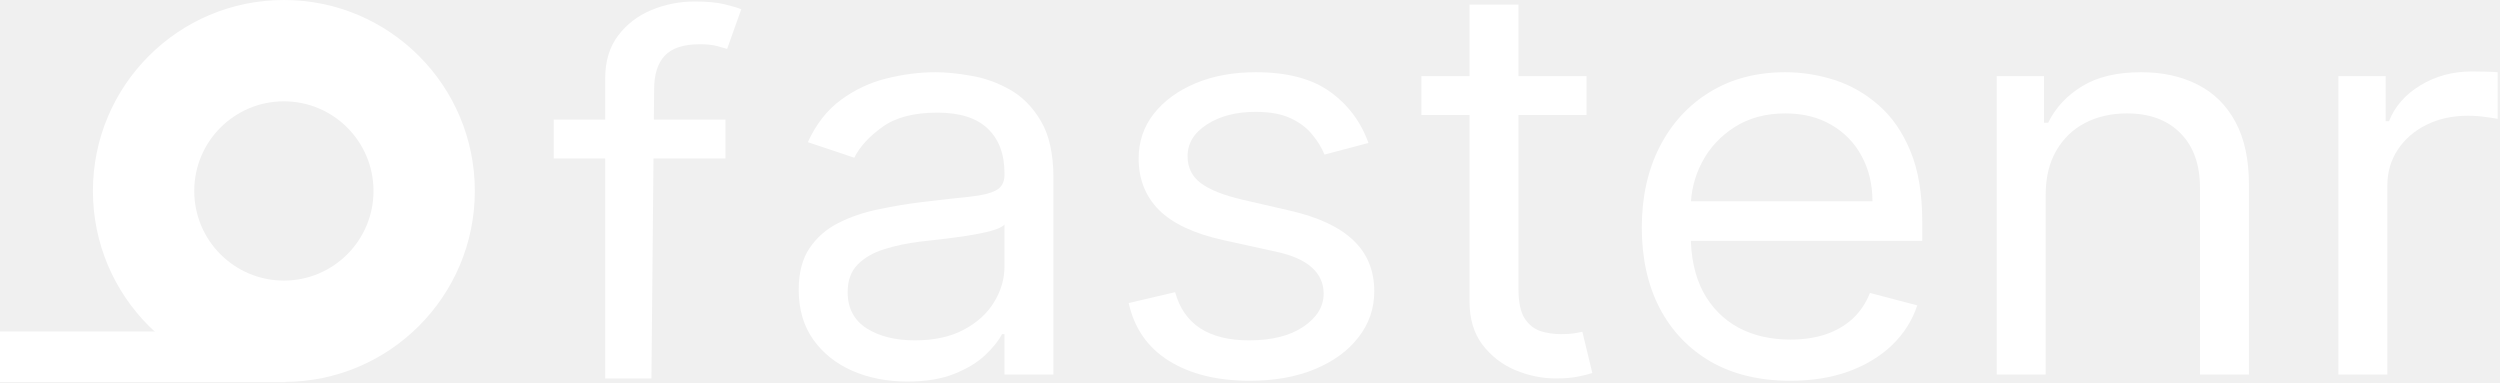
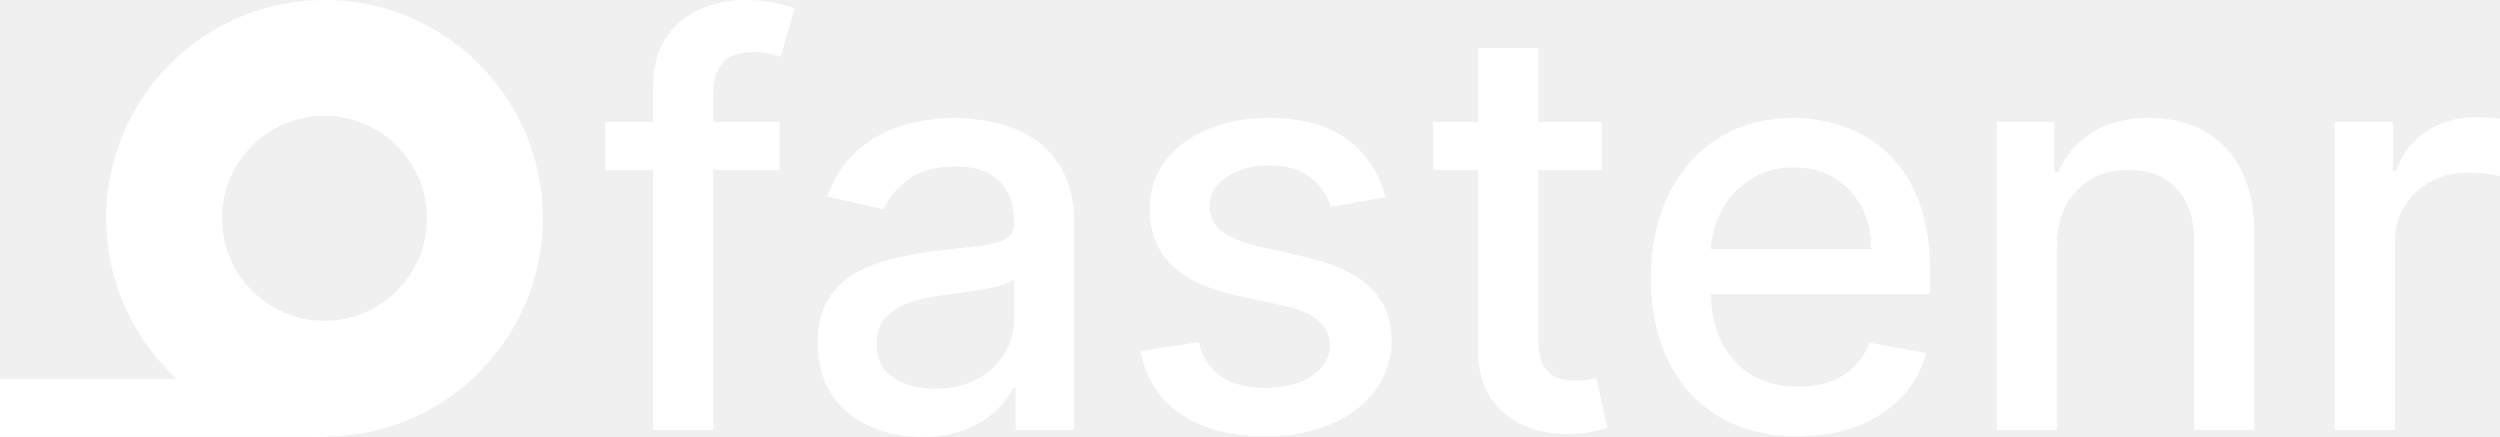
- <svg xmlns="http://www.w3.org/2000/svg" width="543" height="83" viewBox="0 0 543 83" fill="none">
+ <svg xmlns="http://www.w3.org/2000/svg" width="475" height="83" viewBox="0 0 475 83" fill="none">
  <g clip-path="url(#clip0_5_7)">
-     <path d="M157.576 25.983V34.424H120.272V25.983H157.576ZM131.445 82.196V17.037C131.445 13.323 132.376 10.228 134.238 7.752C136.101 5.276 138.518 3.42 141.492 2.182C144.465 0.944 147.604 0.325 150.908 0.325C153.521 0.325 155.654 0.522 157.306 0.916C158.958 1.31 160.189 1.675 161 2.013L157.936 10.622C157.396 10.453 156.645 10.242 155.684 9.989C154.753 9.736 153.521 9.609 151.989 9.609C148.475 9.609 145.937 10.439 144.375 12.099C142.844 13.759 142.078 16.193 142.078 19.4L141.492 82.196H131.445Z" fill="white" />
-     <path d="M197.087 82.872C192.702 82.872 188.722 82.098 185.148 80.55C181.574 78.975 178.736 76.71 176.633 73.756C174.531 70.774 173.479 67.172 173.479 62.952C173.479 59.239 174.26 56.228 175.822 53.921C177.384 51.586 179.471 49.757 182.085 48.435C184.698 47.112 187.581 46.128 190.735 45.481C193.919 44.806 197.117 44.271 200.331 43.877C204.536 43.371 207.945 42.991 210.558 42.738C213.201 42.456 215.124 41.992 216.325 41.345C217.557 40.698 218.172 39.572 218.172 37.969V37.631C218.172 33.467 216.956 30.232 214.523 27.925C212.12 25.618 208.471 24.464 203.575 24.464C198.499 24.464 194.519 25.505 191.636 27.587C188.752 29.669 186.725 31.892 185.554 34.255L175.462 30.879C177.264 26.94 179.667 23.873 182.67 21.679C185.704 19.456 189.008 17.909 192.582 17.037C196.186 16.136 199.73 15.686 203.215 15.686C205.437 15.686 207.99 15.94 210.874 16.446C213.787 16.924 216.595 17.923 219.299 19.442C222.032 20.962 224.3 23.254 226.102 26.321C227.904 29.388 228.805 33.495 228.805 38.644V81.352H218.172V72.574H217.632C216.911 73.981 215.709 75.486 214.027 77.09C212.345 78.694 210.108 80.058 207.314 81.183C204.521 82.309 201.112 82.872 197.087 82.872ZM198.709 73.925C202.914 73.925 206.458 73.151 209.342 71.604C212.255 70.056 214.448 68.059 215.92 65.611C217.421 63.163 218.172 60.589 218.172 57.888V48.773C217.722 49.279 216.731 49.743 215.199 50.165C213.697 50.559 211.955 50.911 209.973 51.22C208.02 51.502 206.113 51.755 204.251 51.98C202.419 52.177 200.932 52.346 199.791 52.486C197.027 52.824 194.444 53.373 192.041 54.132C189.669 54.864 187.746 55.975 186.275 57.466C184.833 58.929 184.112 60.927 184.112 63.459C184.112 66.919 185.479 69.536 188.212 71.308C190.975 73.053 194.474 73.925 198.709 73.925Z" fill="white" />
-     <path d="M297.23 31.048L287.678 33.58C287.078 32.089 286.192 30.64 285.02 29.233C283.879 27.798 282.317 26.616 280.335 25.688C278.352 24.76 275.814 24.295 272.721 24.295C268.486 24.295 264.956 25.21 262.133 27.038C259.34 28.839 257.943 31.132 257.943 33.917C257.943 36.393 258.904 38.349 260.827 39.783C262.749 41.218 265.752 42.414 269.837 43.371L280.109 45.734C286.297 47.141 290.907 49.293 293.941 52.191C296.974 55.061 298.491 58.76 298.491 63.29C298.491 67.004 297.35 70.323 295.067 73.249C292.814 76.175 289.661 78.483 285.606 80.171C281.551 81.859 276.835 82.703 271.459 82.703C264.401 82.703 258.559 81.268 253.933 78.398C249.308 75.528 246.379 71.336 245.148 65.822L255.24 63.459C256.201 66.947 258.018 69.564 260.691 71.308C263.395 73.053 266.924 73.925 271.279 73.925C276.235 73.925 280.169 72.94 283.083 70.971C286.026 68.973 287.498 66.582 287.498 63.796C287.498 61.546 286.657 59.66 284.975 58.141C283.293 56.594 280.71 55.44 277.226 54.681L265.692 52.149C259.355 50.742 254.699 48.562 251.726 45.607C248.782 42.625 247.311 38.897 247.311 34.424C247.311 30.766 248.407 27.531 250.599 24.717C252.822 21.904 255.841 19.695 259.655 18.092C263.5 16.488 267.855 15.686 272.721 15.686C279.569 15.686 284.945 17.093 288.85 19.906C292.784 22.72 295.578 26.434 297.23 31.048Z" fill="white" />
-     <path d="M344.592 16.53V24.971H308.729V16.53H344.592ZM319.182 1H329.814V62.783C329.814 65.597 330.25 67.707 331.121 69.114C332.022 70.492 333.163 71.421 334.545 71.899C335.957 72.349 337.443 72.574 339.005 72.574C340.177 72.574 341.138 72.518 341.889 72.406C342.64 72.265 343.24 72.152 343.691 72.068L345.853 81.015C345.133 81.268 344.126 81.521 342.835 81.774C341.543 82.056 339.906 82.196 337.924 82.196C334.921 82.196 331.977 81.591 329.094 80.382C326.24 79.172 323.867 77.329 321.975 74.853C320.113 72.377 319.182 69.254 319.182 65.484V1Z" fill="white" />
-     <path d="M388.857 82.703C382.189 82.703 376.437 81.324 371.601 78.567C366.796 75.782 363.086 71.899 360.473 66.919C357.89 61.911 356.599 56.087 356.599 49.448C356.599 42.808 357.89 36.956 360.473 31.892C363.086 26.799 366.721 22.832 371.376 19.991C376.062 17.121 381.528 15.686 387.776 15.686C391.38 15.686 394.939 16.249 398.453 17.374C401.967 18.5 405.166 20.328 408.05 22.861C410.933 25.364 413.231 28.684 414.943 32.82C416.655 36.956 417.511 42.048 417.511 48.097V52.317H364.168V43.708H406.698C406.698 40.051 405.917 36.787 404.355 33.917C402.823 31.048 400.631 28.783 397.777 27.123C394.954 25.463 391.62 24.633 387.776 24.633C383.541 24.633 379.876 25.618 376.783 27.587C373.719 29.528 371.361 32.061 369.709 35.184C368.057 38.306 367.231 41.654 367.231 45.227V50.967C367.231 55.862 368.132 60.012 369.934 63.416C371.767 66.793 374.305 69.367 377.548 71.139C380.792 72.884 384.562 73.756 388.857 73.756C391.65 73.756 394.173 73.39 396.426 72.659C398.709 71.899 400.676 70.774 402.328 69.283C403.98 67.763 405.256 65.878 406.157 63.627L416.43 66.329C415.348 69.592 413.531 72.462 410.978 74.938C408.425 77.385 405.271 79.299 401.517 80.677C397.762 82.028 393.542 82.703 388.857 82.703Z" fill="white" />
-     <path d="M444.318 42.358V81.352H433.685V16.53H443.957V26.659H444.858C446.48 23.367 448.943 20.722 452.247 18.725C455.551 16.699 459.816 15.686 465.042 15.686C469.728 15.686 473.827 16.587 477.342 18.387C480.856 20.16 483.589 22.861 485.541 26.49C487.494 30.091 488.47 34.649 488.47 40.163V81.352H477.837V40.839C477.837 35.746 476.426 31.779 473.602 28.938C470.779 26.068 466.904 24.633 461.978 24.633C458.584 24.633 455.551 25.322 452.878 26.701C450.235 28.079 448.147 30.091 446.615 32.736C445.083 35.38 444.318 38.588 444.318 42.358Z" fill="white" />
-     <path d="M507.899 81.352V16.53H518.171V26.321H518.892C520.154 23.114 522.436 20.511 525.74 18.514C529.044 16.516 532.768 15.517 536.913 15.517C537.694 15.517 538.67 15.531 539.842 15.56C541.013 15.588 541.899 15.63 542.5 15.686V25.815C542.14 25.73 541.314 25.604 540.022 25.435C538.761 25.238 537.424 25.14 536.012 25.14C532.648 25.14 529.645 25.801 527.002 27.123C524.389 28.417 522.316 30.218 520.784 32.525C519.282 34.804 518.532 37.406 518.532 40.332V81.352H507.899Z" fill="white" />
    <path d="M61.657 0C84.563 0 103.133 18.569 103.133 41.476C103.133 64.382 84.564 82.951 61.657 82.951C38.751 82.951 20.182 64.382 20.182 41.476C20.182 18.569 38.751 1.03094e-05 61.657 0ZM61.657 22.008C50.905 22.008 42.19 30.724 42.19 41.476C42.19 52.227 50.905 60.943 61.657 60.943C72.409 60.943 81.125 52.227 81.125 41.476C81.125 30.724 72.409 22.008 61.657 22.008Z" fill="white" />
    <rect x="62" y="83" width="62" height="11" transform="rotate(-180 62 83)" fill="white" />
+     <path d="M148.131 23.17V32.316H115V23.17H148.131ZM124.084 81.704V16.387C124.084 12.728 124.886 9.692 126.489 7.279C128.092 4.84 130.217 3.023 132.863 1.829C135.509 0.61 138.385 0 141.489 0C143.779 0 145.739 0.191 147.367 0.572C148.996 0.927 150.204 1.258 150.993 1.562L148.321 10.785C147.787 10.632 147.1 10.454 146.26 10.251C145.421 10.023 144.403 9.908 143.207 9.908C140.433 9.908 138.448 10.594 137.252 11.966C136.082 13.338 135.497 15.32 135.497 17.911V81.704H124.084Z" fill="white" />
+     <path d="M175.183 83C171.468 83 168.109 82.314 165.106 80.942C162.104 79.545 159.724 77.525 157.969 74.883C156.238 72.241 155.373 69.001 155.373 65.165C155.373 61.863 156.009 59.144 157.282 57.01C158.554 54.876 160.272 53.187 162.434 51.942C164.597 50.697 167.015 49.757 169.687 49.122C172.358 48.486 175.081 48.004 177.855 47.673C181.366 47.267 184.216 46.937 186.405 46.683C188.593 46.403 190.183 45.959 191.176 45.349C192.168 44.739 192.664 43.748 192.664 42.377V42.11C192.664 38.782 191.723 36.203 189.84 34.374C187.982 32.544 185.209 31.63 181.519 31.63C177.677 31.63 174.649 32.481 172.435 34.183C170.246 35.86 168.732 37.727 167.893 39.785L157.167 37.346C158.439 33.789 160.297 30.919 162.74 28.734C165.208 26.523 168.045 24.923 171.251 23.932C174.458 22.916 177.829 22.408 181.366 22.408C183.707 22.408 186.188 22.687 188.809 23.246C191.456 23.78 193.924 24.77 196.214 26.218C198.53 27.667 200.425 29.737 201.901 32.43C203.377 35.098 204.115 38.566 204.115 42.834V81.704H192.97V73.702H192.512C191.774 75.175 190.667 76.623 189.191 78.046C187.715 79.469 185.819 80.65 183.504 81.59C181.188 82.53 178.415 83 175.183 83ZM177.664 73.854C180.819 73.854 183.516 73.232 185.756 71.987C188.02 70.742 189.738 69.116 190.909 67.109C192.104 65.076 192.702 62.904 192.702 60.592V53.047C192.295 53.453 191.506 53.834 190.336 54.19C189.191 54.52 187.88 54.812 186.405 55.067C184.929 55.295 183.491 55.511 182.091 55.714C180.692 55.892 179.521 56.045 178.58 56.172C176.366 56.451 174.343 56.921 172.511 57.582C170.704 58.242 169.254 59.195 168.16 60.44C167.091 61.659 166.557 63.285 166.557 65.318C166.557 68.138 167.6 70.272 169.687 71.72C171.773 73.143 174.432 73.854 177.664 73.854Z" fill="white" />
+     <path d="M263.248 37.461L252.904 39.29C252.472 37.969 251.785 36.711 250.843 35.517C249.927 34.323 248.68 33.345 247.103 32.583C245.525 31.82 243.553 31.439 241.187 31.439C237.955 31.439 235.258 32.163 233.095 33.612C230.932 35.034 229.85 36.876 229.85 39.137C229.85 41.093 230.576 42.669 232.026 43.863C233.476 45.057 235.817 46.035 239.049 46.797L248.362 48.931C253.757 50.176 257.777 52.094 260.424 54.685C263.07 57.277 264.393 60.643 264.393 64.784C264.393 68.29 263.375 71.415 261.34 74.159C259.33 76.877 256.518 79.011 252.904 80.561C249.317 82.111 245.156 82.886 240.423 82.886C233.858 82.886 228.502 81.488 224.354 78.694C220.206 75.874 217.662 71.872 216.72 66.69L227.751 65.013C228.438 67.884 229.85 70.056 231.988 71.529C234.125 72.978 236.912 73.702 240.347 73.702C244.087 73.702 247.077 72.927 249.317 71.377C251.556 69.802 252.675 67.884 252.675 65.623C252.675 63.793 251.988 62.256 250.614 61.011C249.266 59.767 247.192 58.827 244.393 58.191L234.469 56.019C228.998 54.774 224.952 52.793 222.331 50.074C219.736 47.356 218.438 43.913 218.438 39.747C218.438 36.292 219.405 33.269 221.339 30.677C223.273 28.086 225.944 26.066 229.354 24.618C232.764 23.145 236.67 22.408 241.072 22.408C247.408 22.408 252.396 23.78 256.034 26.523C259.673 29.242 262.078 32.888 263.248 37.461Z" fill="white" />
+     <path d="M304.308 23.17V32.316H272.285V23.17H304.308ZM280.873 9.146H292.285V64.517C292.285 66.728 292.616 68.392 293.278 69.51C293.939 70.602 294.792 71.352 295.835 71.758C296.904 72.139 298.061 72.33 299.308 72.33C300.224 72.33 301.026 72.266 301.713 72.139C302.4 72.012 302.934 71.91 303.316 71.834L305.377 81.247C304.716 81.501 303.774 81.755 302.553 82.009C301.331 82.289 299.805 82.441 297.972 82.466C294.97 82.517 292.171 81.984 289.575 80.866C286.98 79.748 284.88 78.02 283.277 75.683C281.674 73.346 280.873 70.412 280.873 66.88V9.146Z" fill="white" />
+     <path d="M341.571 82.886C335.795 82.886 330.82 81.653 326.647 79.189C322.499 76.699 319.293 73.206 317.028 68.709C314.789 64.187 313.669 58.89 313.669 52.818C313.669 46.822 314.789 41.538 317.028 36.965C319.293 32.392 322.448 28.823 326.494 26.257C330.566 23.691 335.324 22.408 340.769 22.408C344.077 22.408 347.284 22.954 350.388 24.046C353.492 25.139 356.279 26.854 358.747 29.191C361.215 31.528 363.162 34.564 364.587 38.299C366.012 42.008 366.724 46.518 366.724 51.827V55.867H320.12V47.331H355.541C355.541 44.333 354.93 41.678 353.709 39.366C352.487 37.029 350.77 35.187 348.556 33.84C346.367 32.494 343.797 31.82 340.846 31.82C337.639 31.82 334.84 32.608 332.449 34.183C330.082 35.733 328.25 37.765 326.952 40.281C325.68 42.77 325.044 45.476 325.044 48.398V55.067C325.044 58.979 325.731 62.307 327.105 65.051C328.504 67.795 330.451 69.891 332.945 71.339C335.438 72.761 338.352 73.473 341.685 73.473C343.848 73.473 345.82 73.168 347.602 72.558C349.383 71.923 350.922 70.983 352.22 69.738C353.518 68.493 354.51 66.956 355.197 65.127L365.999 67.071C365.134 70.246 363.582 73.028 361.342 75.416C359.129 77.779 356.342 79.621 352.983 80.942C349.65 82.238 345.846 82.886 341.571 82.886Z" fill="white" />
+     <path d="M390.799 46.95V81.704H379.387V23.17H390.341V32.697H391.066C392.415 29.598 394.527 27.108 397.403 25.228C400.303 23.348 403.955 22.408 408.357 22.408C412.352 22.408 415.851 23.246 418.853 24.923C421.856 26.574 424.184 29.039 425.838 32.316C427.492 35.593 428.319 39.645 428.319 44.472V81.704H416.907V45.844C416.907 41.602 415.8 38.286 413.586 35.898C411.372 33.484 408.332 32.278 404.464 32.278C401.817 32.278 399.464 32.849 397.403 33.993C395.367 35.136 393.751 36.813 392.555 39.023C391.385 41.208 390.799 43.85 390.799 46.95Z" fill="white" />
+     <path d="M443.625 81.704V23.17H454.656V32.468H455.267C456.335 29.318 458.218 26.841 460.916 25.037C463.638 23.208 466.717 22.293 470.153 22.293C470.865 22.293 471.705 22.319 472.672 22.37C473.664 22.42 474.44 22.484 475 22.56V33.459C474.542 33.332 473.728 33.192 472.557 33.04C471.387 32.862 470.216 32.773 469.046 32.773C466.348 32.773 463.944 33.345 461.832 34.488C459.745 35.606 458.091 37.168 456.87 39.175C455.648 41.157 455.038 43.418 455.038 45.959V81.704H443.625Z" fill="white" />
  </g>
  <defs>
    <clipPath id="clip0_5_7">
-       <rect width="543" height="83" fill="white" />
+       <rect width="475" height="83" fill="white" />
    </clipPath>
  </defs>
</svg>
